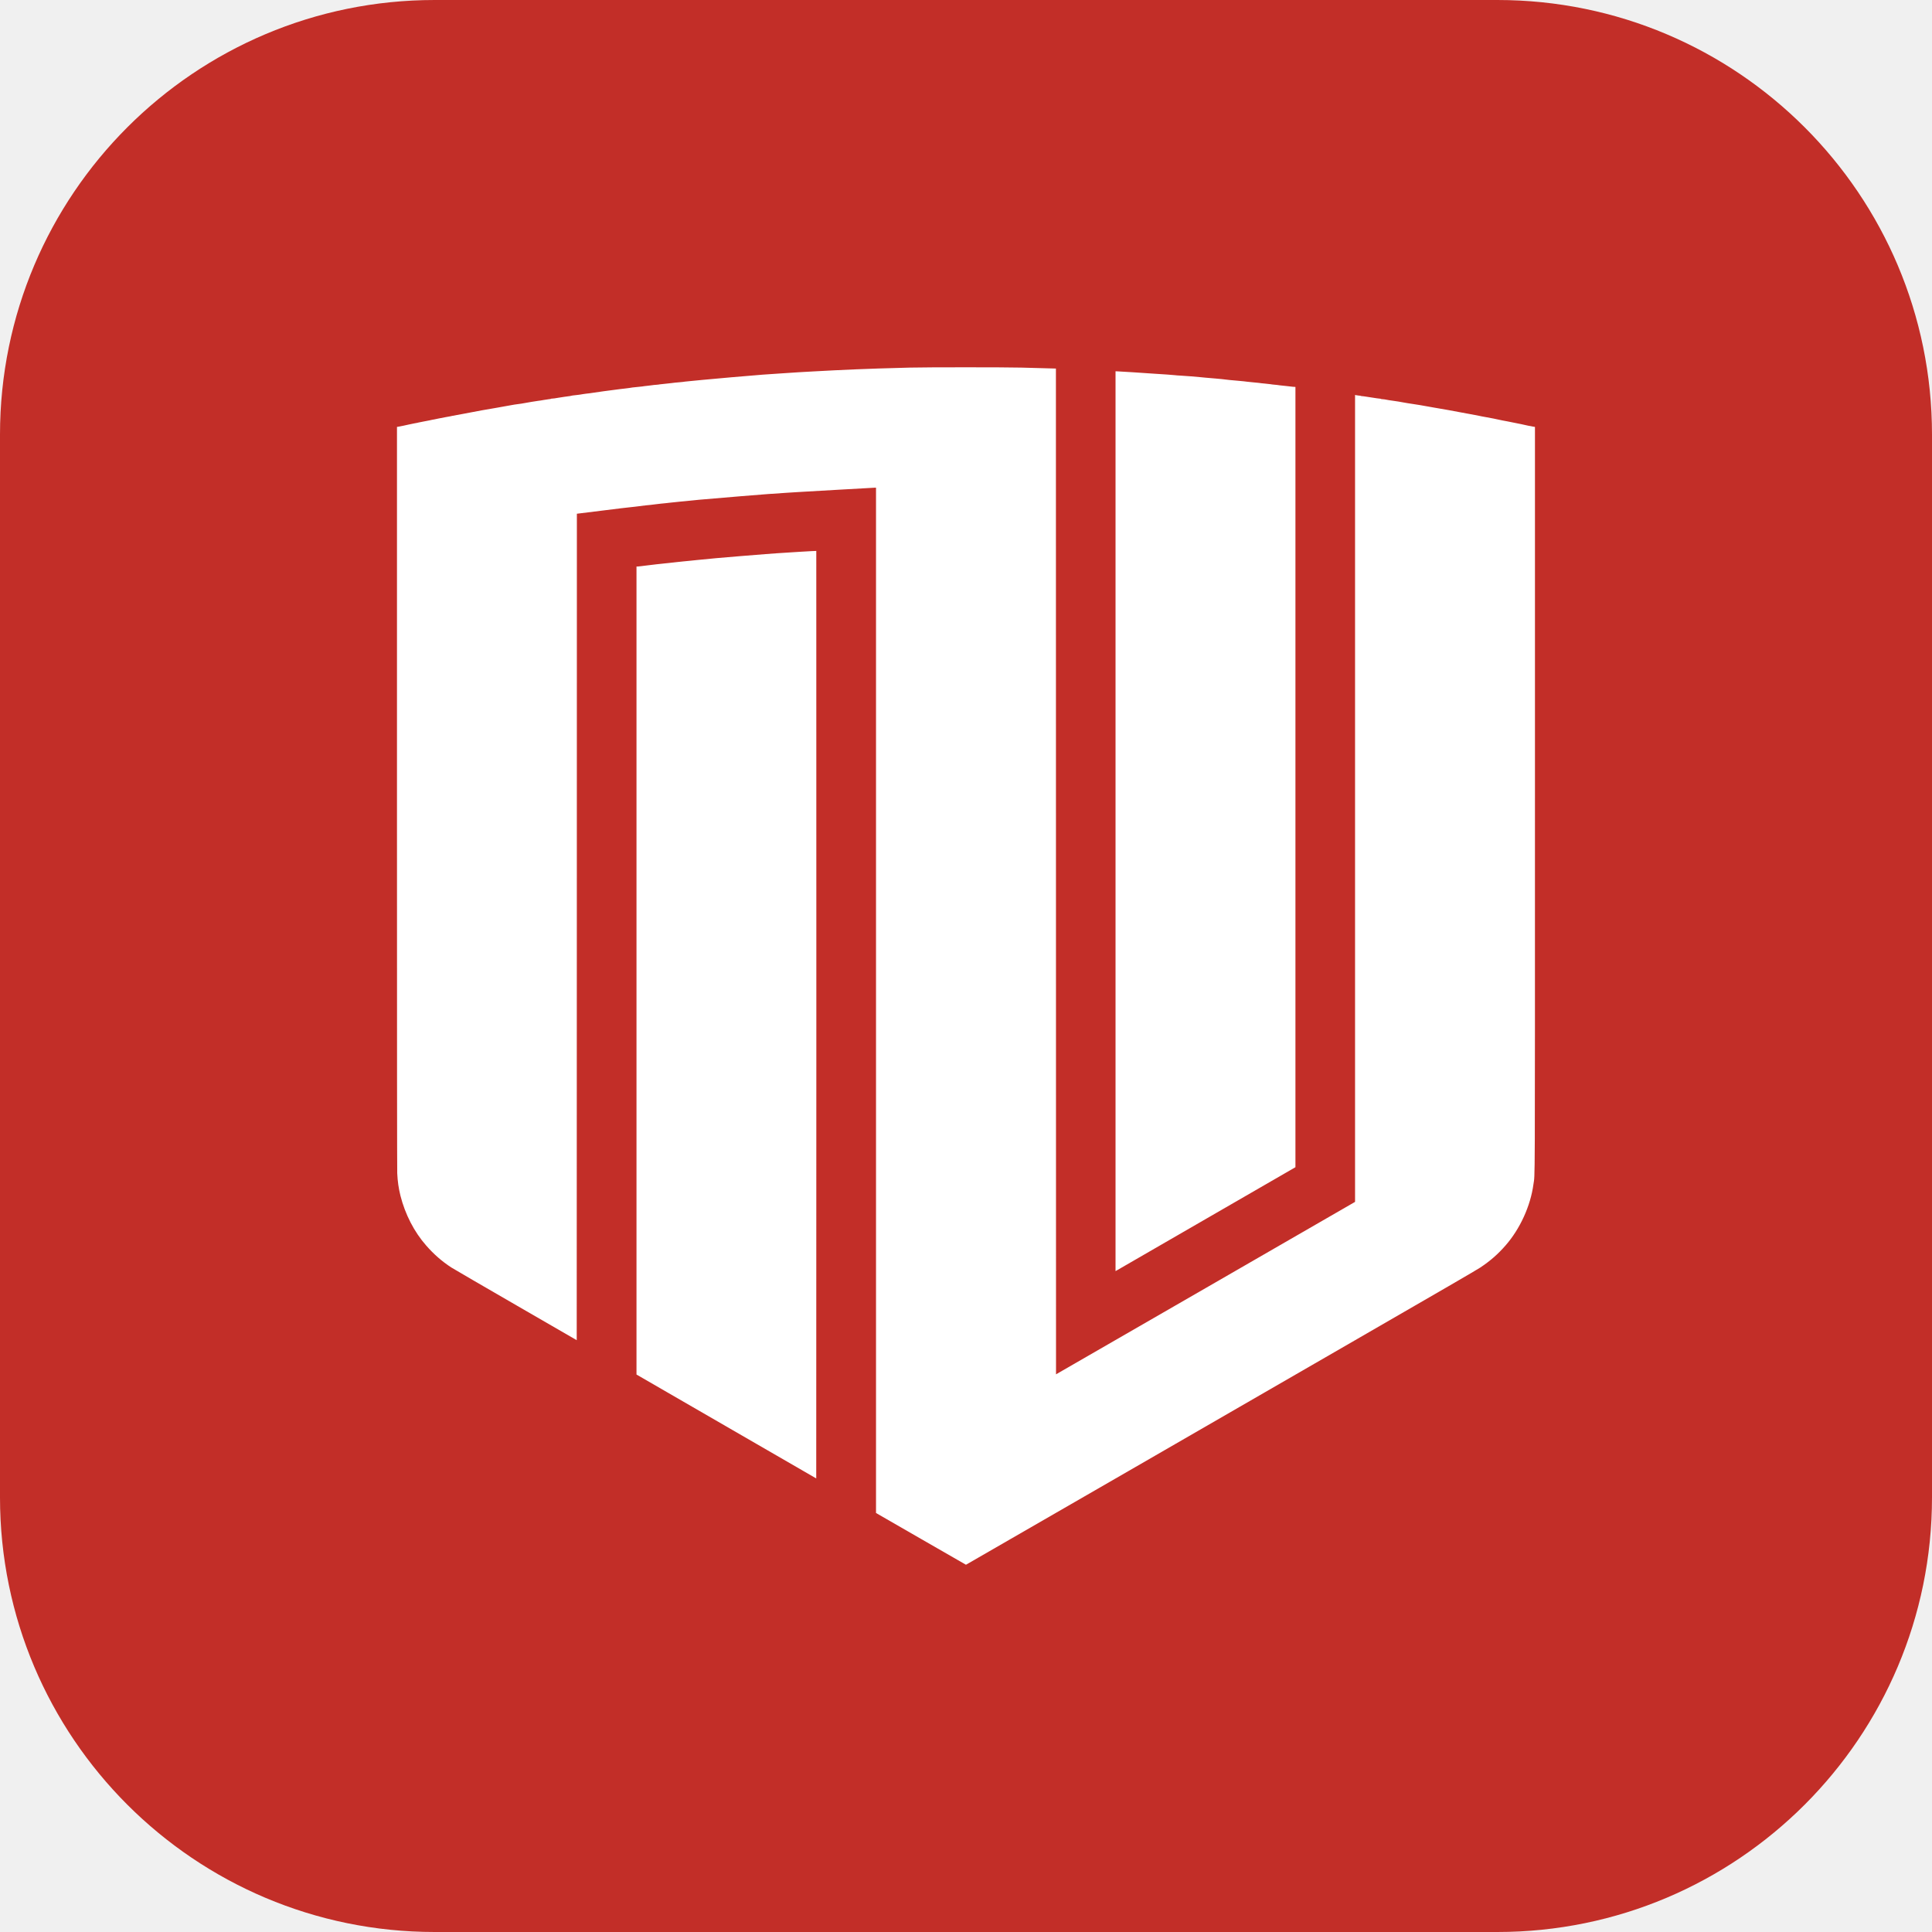
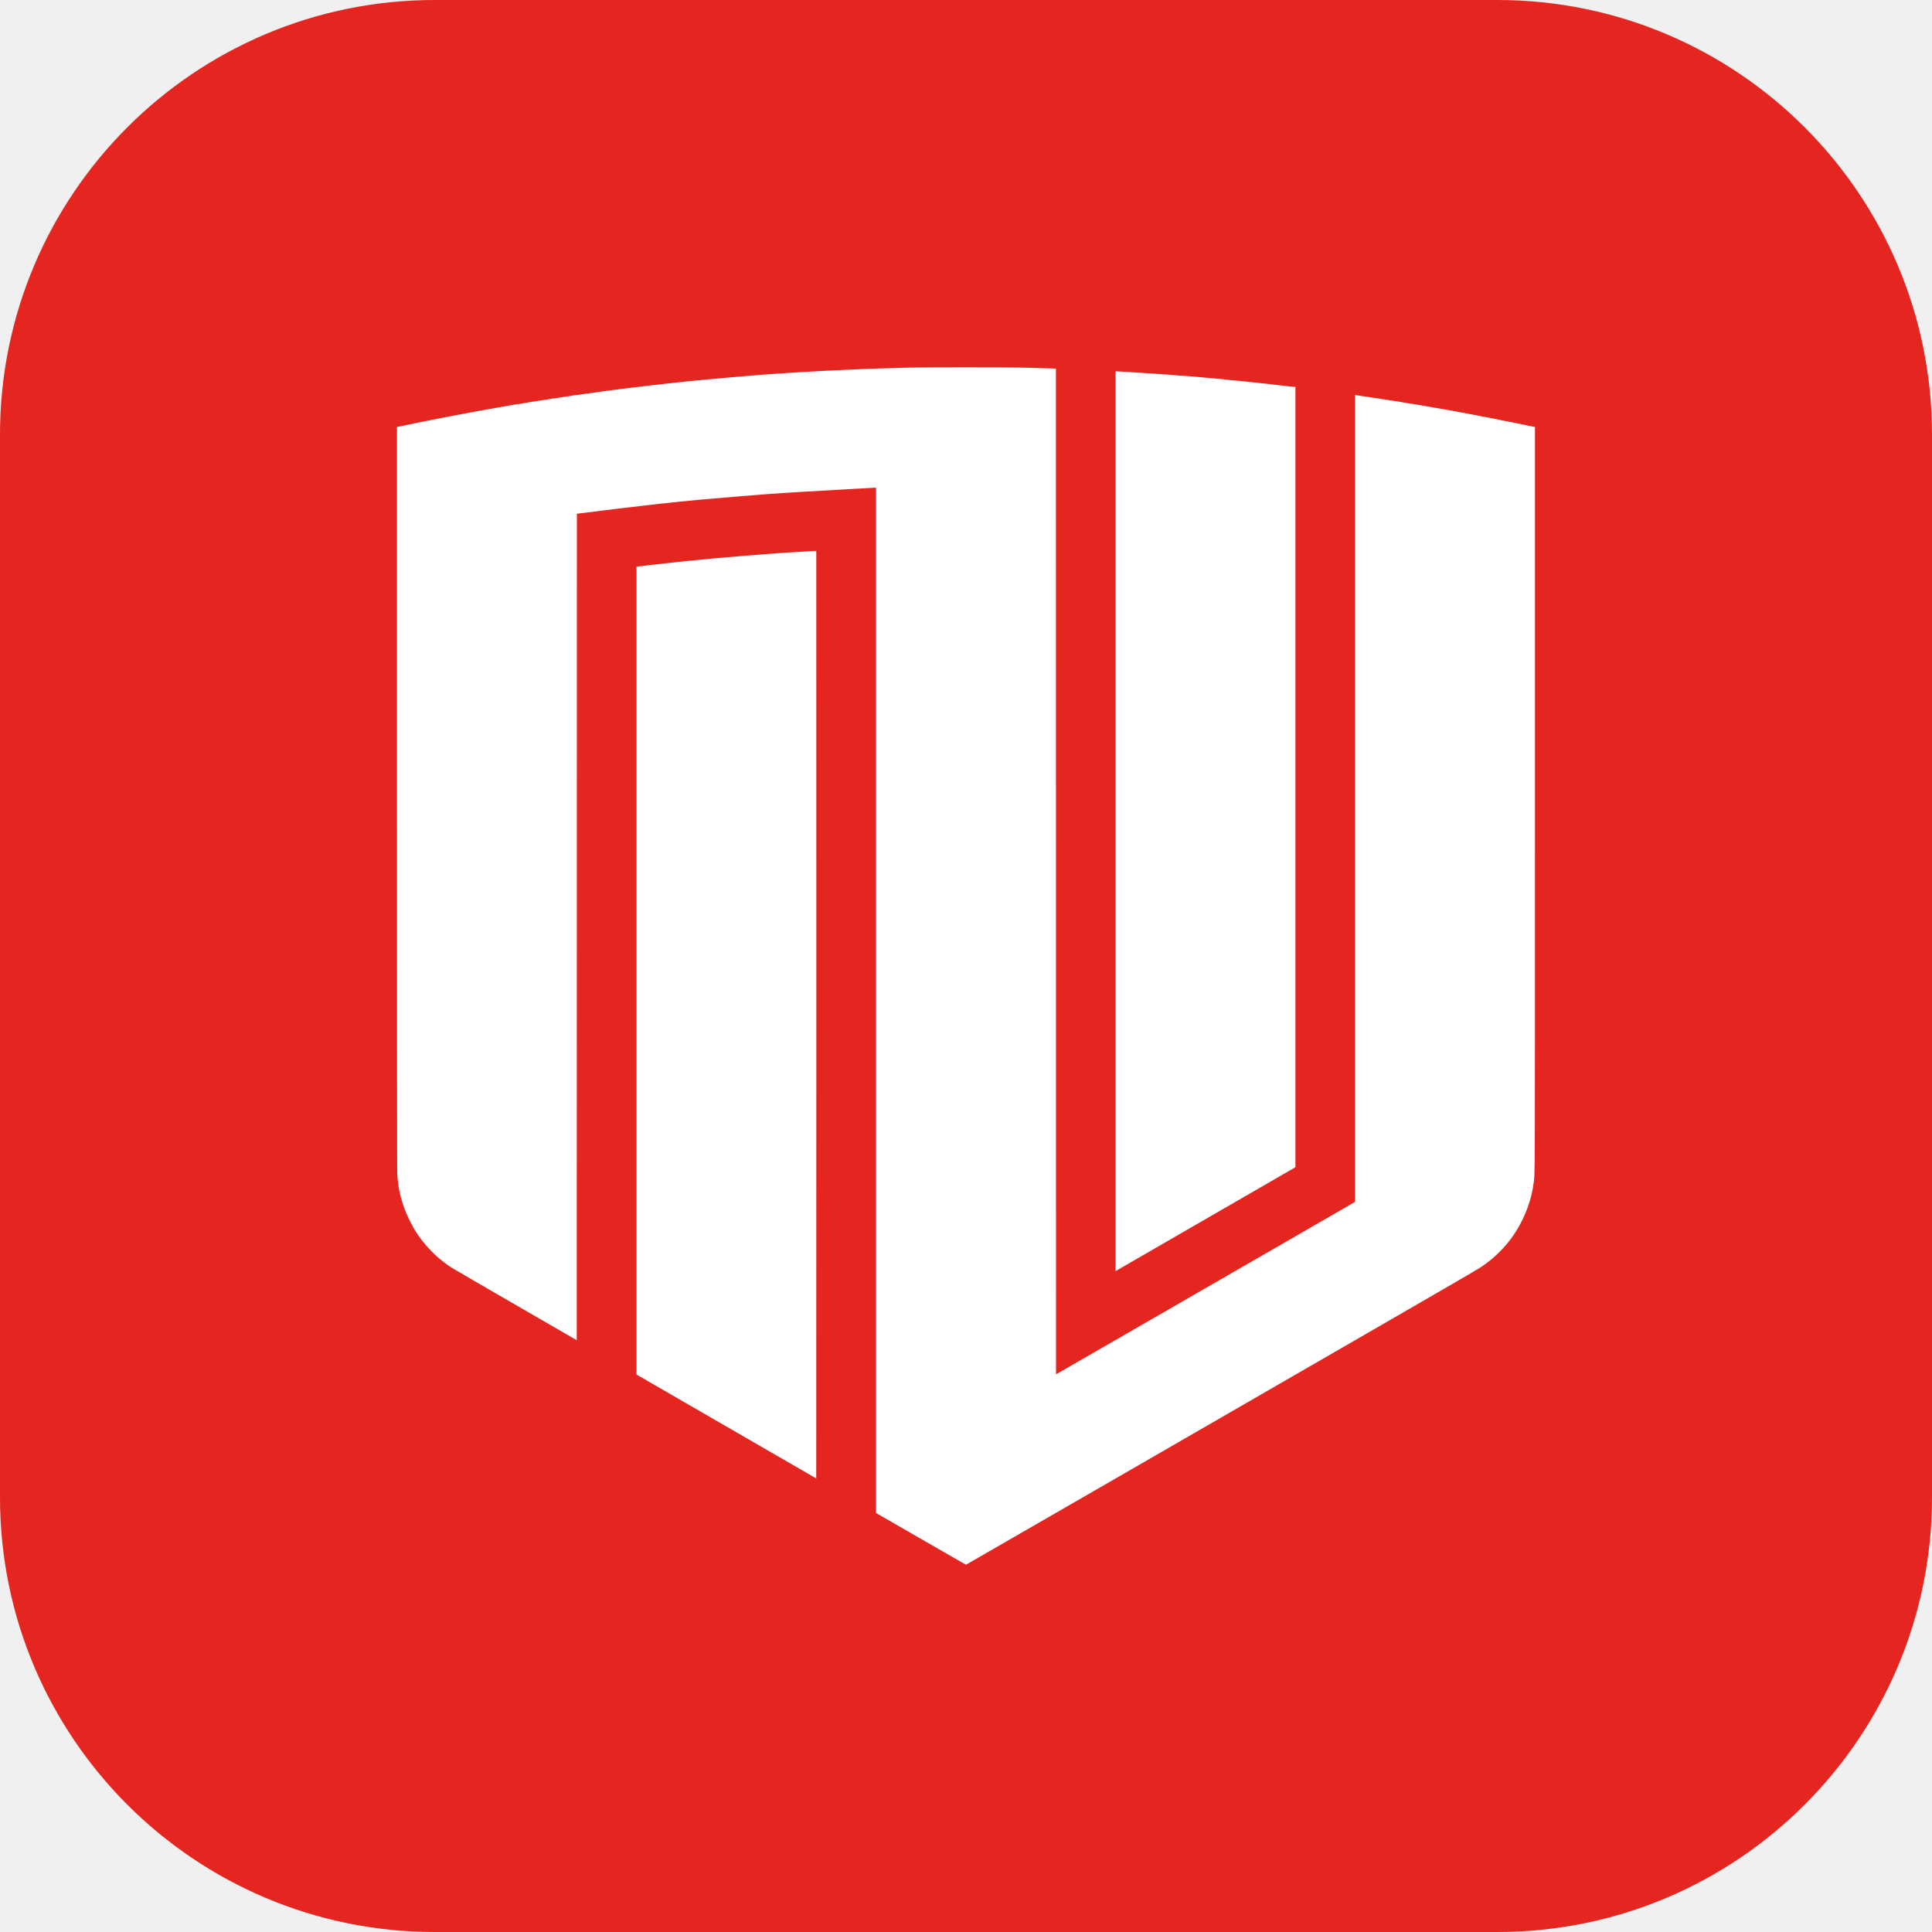
<svg xmlns="http://www.w3.org/2000/svg" viewBox="0 0 256 256" width="256" height="256">
-   <rect width="256" height="256" rx="57.6" fill="#c22e28" />
+   <rect width="256" height="256" rx="57.6" fill="#E5251F" />
  <g transform="translate(38.89 38.91) scale(0.696)" fill="#ffffff">
    <path fill="#ffffff" fill-rule="evenodd" d="M119.46 237.07L110.90 232.14L110.90 134.54L110.90 36.94L110.71 36.94C110.61 36.94 107.56 37.11 103.93 37.32C100.31 37.53 97.10 37.71 96.82 37.73C96.53 37.74 96.01 37.77 95.65 37.80C95.30 37.82 94.65 37.86 94.20 37.89C91.17 38.08 89.89 38.18 85.11 38.57C80.46 38.95 78.57 39.11 77.20 39.24C76.81 39.28 76.14 39.35 75.73 39.39C75.31 39.43 74.77 39.48 74.54 39.51C74.30 39.53 73.87 39.57 73.56 39.60C73.26 39.63 72.84 39.67 72.61 39.70C72.39 39.72 72.00 39.76 71.74 39.79C71.47 39.82 71.08 39.86 70.86 39.89C70.64 39.91 70.23 39.95 69.95 39.98C69.68 40.01 69.22 40.07 68.93 40.10C68.65 40.14 68.21 40.19 67.96 40.22C67.71 40.24 67.29 40.29 67.03 40.31C66.55 40.36 65.82 40.45 65.04 40.56C64.80 40.59 64.43 40.63 64.21 40.65C63.99 40.66 61.59 40.95 58.88 41.29L53.95 41.90L53.94 120.57L53.92 199.24L42.43 192.60C36.11 188.95 30.54 185.71 30.05 185.40C28.29 184.26 26.72 182.89 25.27 181.23C22.98 178.63 21.26 175.29 20.36 171.73C20.02 170.36 19.82 169.01 19.75 167.47C19.72 166.78 19.70 143.44 19.70 95.91L19.70 25.37L20.07 25.31C20.27 25.28 20.66 25.20 20.93 25.14C21.21 25.08 21.68 24.97 21.98 24.91C22.28 24.84 22.78 24.74 23.09 24.68C23.40 24.63 23.71 24.57 23.77 24.54C23.83 24.52 24.26 24.43 24.73 24.35C25.19 24.27 25.73 24.17 25.92 24.12C26.12 24.07 26.54 23.98 26.87 23.93C27.19 23.87 27.50 23.81 27.57 23.78C27.63 23.76 28.24 23.64 28.92 23.52C29.60 23.40 30.21 23.29 30.27 23.26C30.33 23.24 31.18 23.08 32.17 22.91C33.15 22.73 34.01 22.57 34.07 22.55C34.17 22.51 37.36 21.94 38.08 21.83C38.28 21.81 38.51 21.76 38.60 21.74C38.80 21.69 39.50 21.57 40.72 21.36C41.19 21.28 41.80 21.17 42.07 21.12C42.35 21.07 42.64 21.03 42.73 21.03C42.88 21.03 43.47 20.93 45.33 20.60C45.77 20.52 46.33 20.44 46.56 20.41C46.80 20.39 47.29 20.31 47.65 20.24C48.02 20.18 48.46 20.11 48.64 20.09C48.82 20.08 48.97 20.05 48.99 20.03C49.00 20.00 49.11 19.98 49.24 19.98C49.36 19.98 49.55 19.96 49.67 19.94C49.79 19.92 50.12 19.87 50.41 19.82C50.70 19.78 51.22 19.70 51.57 19.64C51.93 19.59 52.32 19.53 52.45 19.52C52.58 19.51 52.73 19.49 52.78 19.46C52.87 19.42 53.23 19.37 54.18 19.27C54.41 19.25 54.81 19.18 55.09 19.13C55.36 19.08 55.65 19.04 55.73 19.04C55.81 19.04 56.08 19.01 56.35 18.97C57.47 18.80 58.52 18.65 59.05 18.58C59.37 18.54 59.85 18.48 60.12 18.44C60.40 18.40 60.88 18.34 61.19 18.30C61.50 18.26 61.99 18.19 62.26 18.16C62.53 18.12 62.93 18.07 63.14 18.06C63.35 18.04 63.70 18.00 63.92 17.96C64.34 17.88 64.59 17.85 65.83 17.73C66.25 17.69 66.67 17.64 66.78 17.61C66.90 17.59 67.18 17.56 67.41 17.54C67.65 17.52 68.01 17.48 68.22 17.44C68.43 17.41 68.81 17.36 69.08 17.35C69.34 17.33 69.63 17.30 69.72 17.27C69.81 17.25 70.27 17.20 70.74 17.16C71.21 17.12 71.79 17.05 72.02 17.02C72.26 16.98 72.91 16.91 73.47 16.87C74.03 16.82 74.50 16.77 74.51 16.75C74.53 16.74 75.11 16.68 75.80 16.62C76.49 16.56 77.42 16.47 77.86 16.42C78.92 16.30 87.61 15.55 89.36 15.42C90.46 15.35 91.39 15.28 92.45 15.21C93.05 15.17 94.00 15.11 94.56 15.07C95.12 15.03 95.79 14.99 96.06 14.97C96.32 14.96 96.87 14.93 97.29 14.90C97.71 14.88 98.44 14.84 98.91 14.81C101.17 14.68 104.57 14.51 107.05 14.41C110.52 14.27 111.79 14.23 117.34 14.08C120.46 14.00 135.44 14.00 138.55 14.08C139.79 14.11 141.78 14.17 142.97 14.20L145.15 14.26L145.16 110.00L145.17 205.74L173.64 189.33L202.10 172.91L202.10 96.09L202.10 19.27L202.22 19.32C202.28 19.34 202.53 19.38 202.76 19.40C203.00 19.41 203.21 19.45 203.22 19.47C203.23 19.49 203.32 19.51 203.42 19.51C203.52 19.51 203.93 19.56 204.33 19.63C206.27 19.93 206.65 19.99 206.81 19.99C206.91 19.99 207.00 20.01 207.02 20.03C207.03 20.06 207.13 20.08 207.24 20.08C207.46 20.08 207.83 20.14 208.55 20.28C208.81 20.33 209.22 20.39 209.45 20.41C209.68 20.44 210.10 20.50 210.39 20.55C210.68 20.61 211.03 20.67 211.17 20.69C211.32 20.72 211.75 20.79 212.15 20.86C212.54 20.93 213.04 21.01 213.26 21.03C213.48 21.05 214.03 21.14 214.47 21.22C214.92 21.30 215.66 21.43 216.11 21.51C216.57 21.59 217.05 21.68 217.18 21.70C217.31 21.73 217.49 21.76 217.59 21.77C218.34 21.89 221.83 22.51 221.93 22.55C221.99 22.57 222.85 22.73 223.83 22.90C224.81 23.08 225.66 23.24 225.73 23.26C225.79 23.29 226.40 23.40 227.07 23.52C227.74 23.64 228.37 23.76 228.46 23.78C228.55 23.81 228.91 23.89 229.26 23.95C229.60 24.01 230.01 24.10 230.16 24.14C230.31 24.18 230.77 24.26 231.17 24.33C231.57 24.40 232.07 24.50 232.26 24.55C232.46 24.59 232.81 24.67 233.05 24.71C233.45 24.78 233.81 24.86 235.07 25.14C235.34 25.20 235.74 25.28 235.96 25.31L236.35 25.37L236.35 95.86C236.35 173.51 236.37 167.25 236.06 169.57C235.51 173.68 233.50 178.08 230.73 181.23C229.29 182.88 227.82 184.16 225.94 185.41C225.29 185.85 218.26 189.93 201.98 199.32C189.31 206.63 169.92 217.82 158.90 224.19C147.87 230.55 136.48 237.13 133.58 238.79C130.68 240.46 128.24 241.86 128.17 241.91L128.02 241.99L119.46 237.07ZM88.24 219.04C82.03 215.46 74.33 211.01 71.13 209.15L65.30 205.78L65.30 128.87L65.30 51.95L65.52 51.95C65.63 51.95 65.94 51.92 66.19 51.88C66.45 51.85 66.88 51.79 67.15 51.76C67.43 51.73 67.88 51.68 68.15 51.64C68.42 51.61 68.87 51.55 69.15 51.52C69.42 51.50 69.81 51.45 70.00 51.43C70.20 51.41 70.49 51.37 70.64 51.36C70.80 51.34 71.11 51.31 71.33 51.29C71.71 51.24 71.89 51.22 73.04 51.10C73.29 51.07 73.80 51.02 74.18 50.98C74.56 50.94 75.20 50.88 75.61 50.84C76.01 50.80 76.53 50.74 76.75 50.72C77.25 50.67 78.91 50.51 80.48 50.36C82.22 50.20 88.33 49.70 89.95 49.58C90.72 49.53 91.62 49.46 91.95 49.43C93.45 49.32 99.51 48.95 99.53 48.98C99.54 48.98 99.54 88.72 99.54 137.27L99.52 225.56L88.24 219.04ZM156.50 100.44L156.50 14.78L156.80 14.79C157.66 14.83 161.39 15.06 163.86 15.24C164.58 15.29 165.68 15.36 166.31 15.40C166.94 15.44 167.60 15.50 167.78 15.52C167.96 15.55 168.50 15.59 168.97 15.61C169.44 15.64 170.33 15.70 170.94 15.75C171.55 15.81 172.32 15.87 172.65 15.90C172.98 15.93 173.44 15.97 173.67 16.00C173.91 16.02 174.75 16.09 175.55 16.16C176.34 16.23 177.19 16.31 177.42 16.35C177.66 16.39 178.66 16.49 179.66 16.57C180.65 16.66 181.47 16.74 181.49 16.76C181.50 16.77 181.98 16.82 182.55 16.87C183.13 16.92 183.68 16.97 183.79 16.99C183.89 17.02 184.45 17.08 185.02 17.13C185.59 17.19 186.07 17.24 186.09 17.25C186.11 17.27 186.39 17.30 186.72 17.33C187.04 17.35 187.49 17.41 187.73 17.45C187.96 17.48 188.26 17.52 188.39 17.52C188.52 17.52 188.89 17.56 189.22 17.61C189.55 17.66 190.03 17.71 190.28 17.73L190.75 17.76L190.75 92.04L190.75 166.31L173.85 176.07C164.56 181.44 156.86 185.89 156.73 185.96L156.50 186.09L156.50 100.44Z" />
  </g>
</svg>
